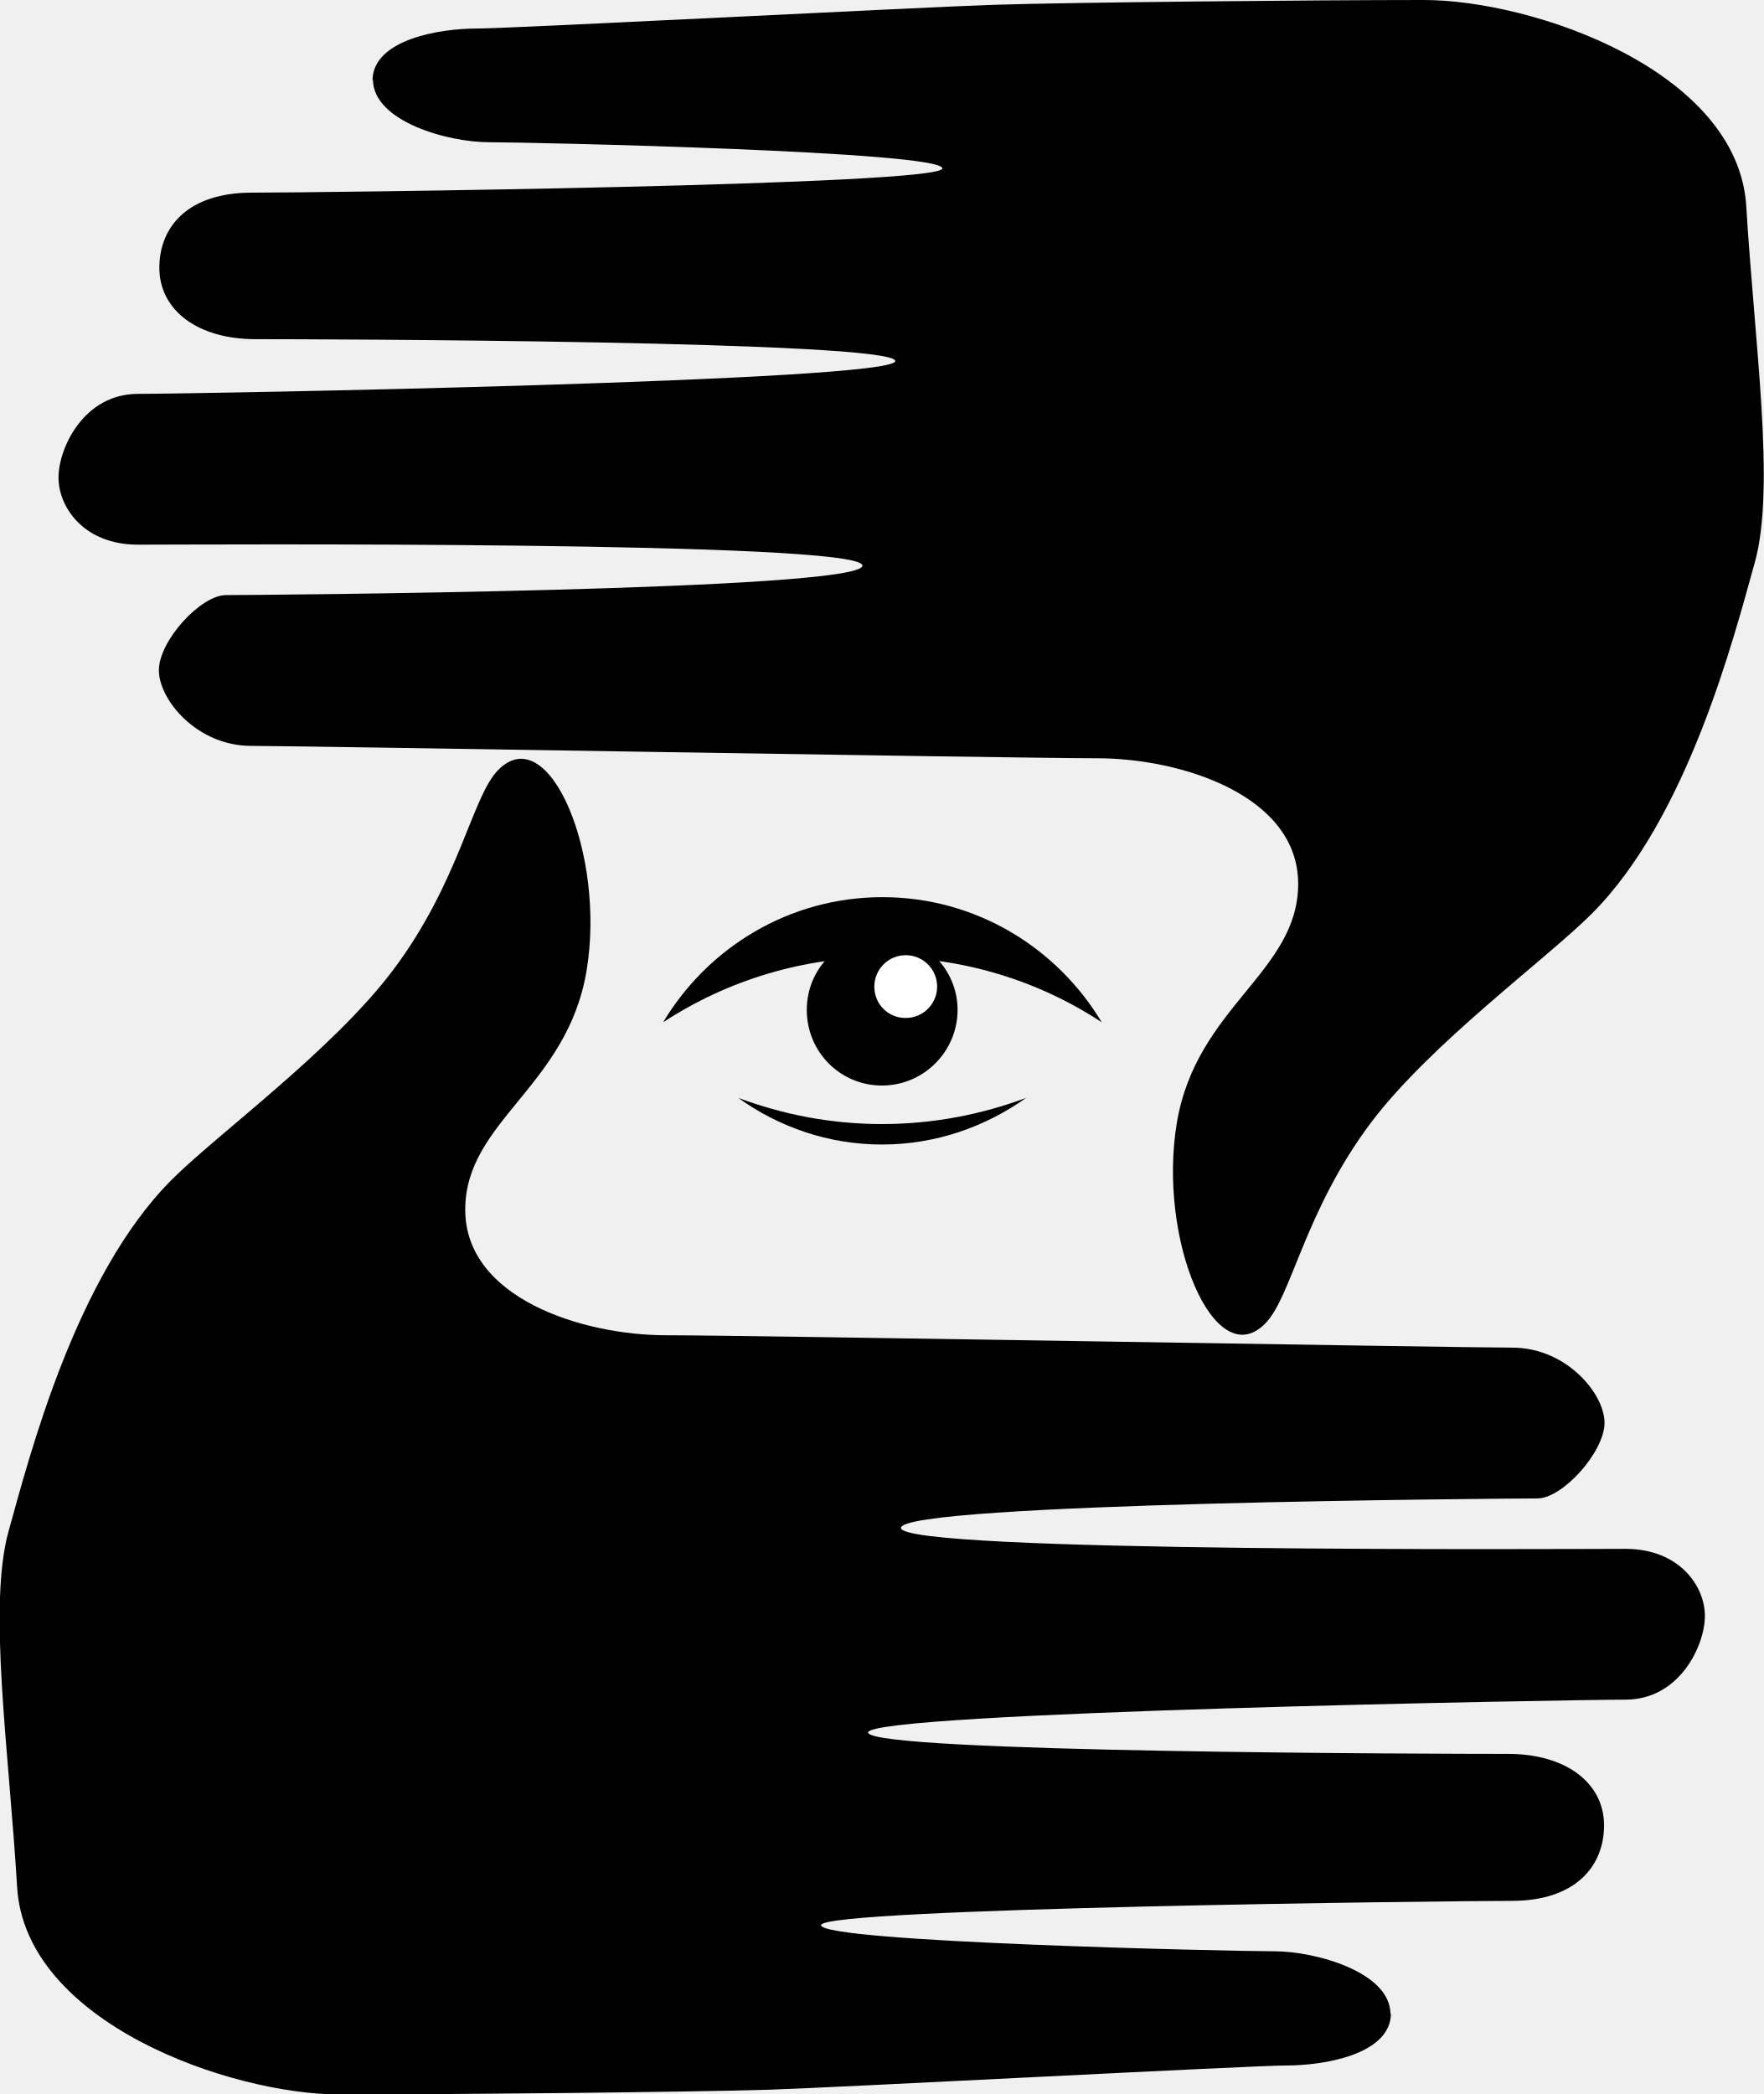
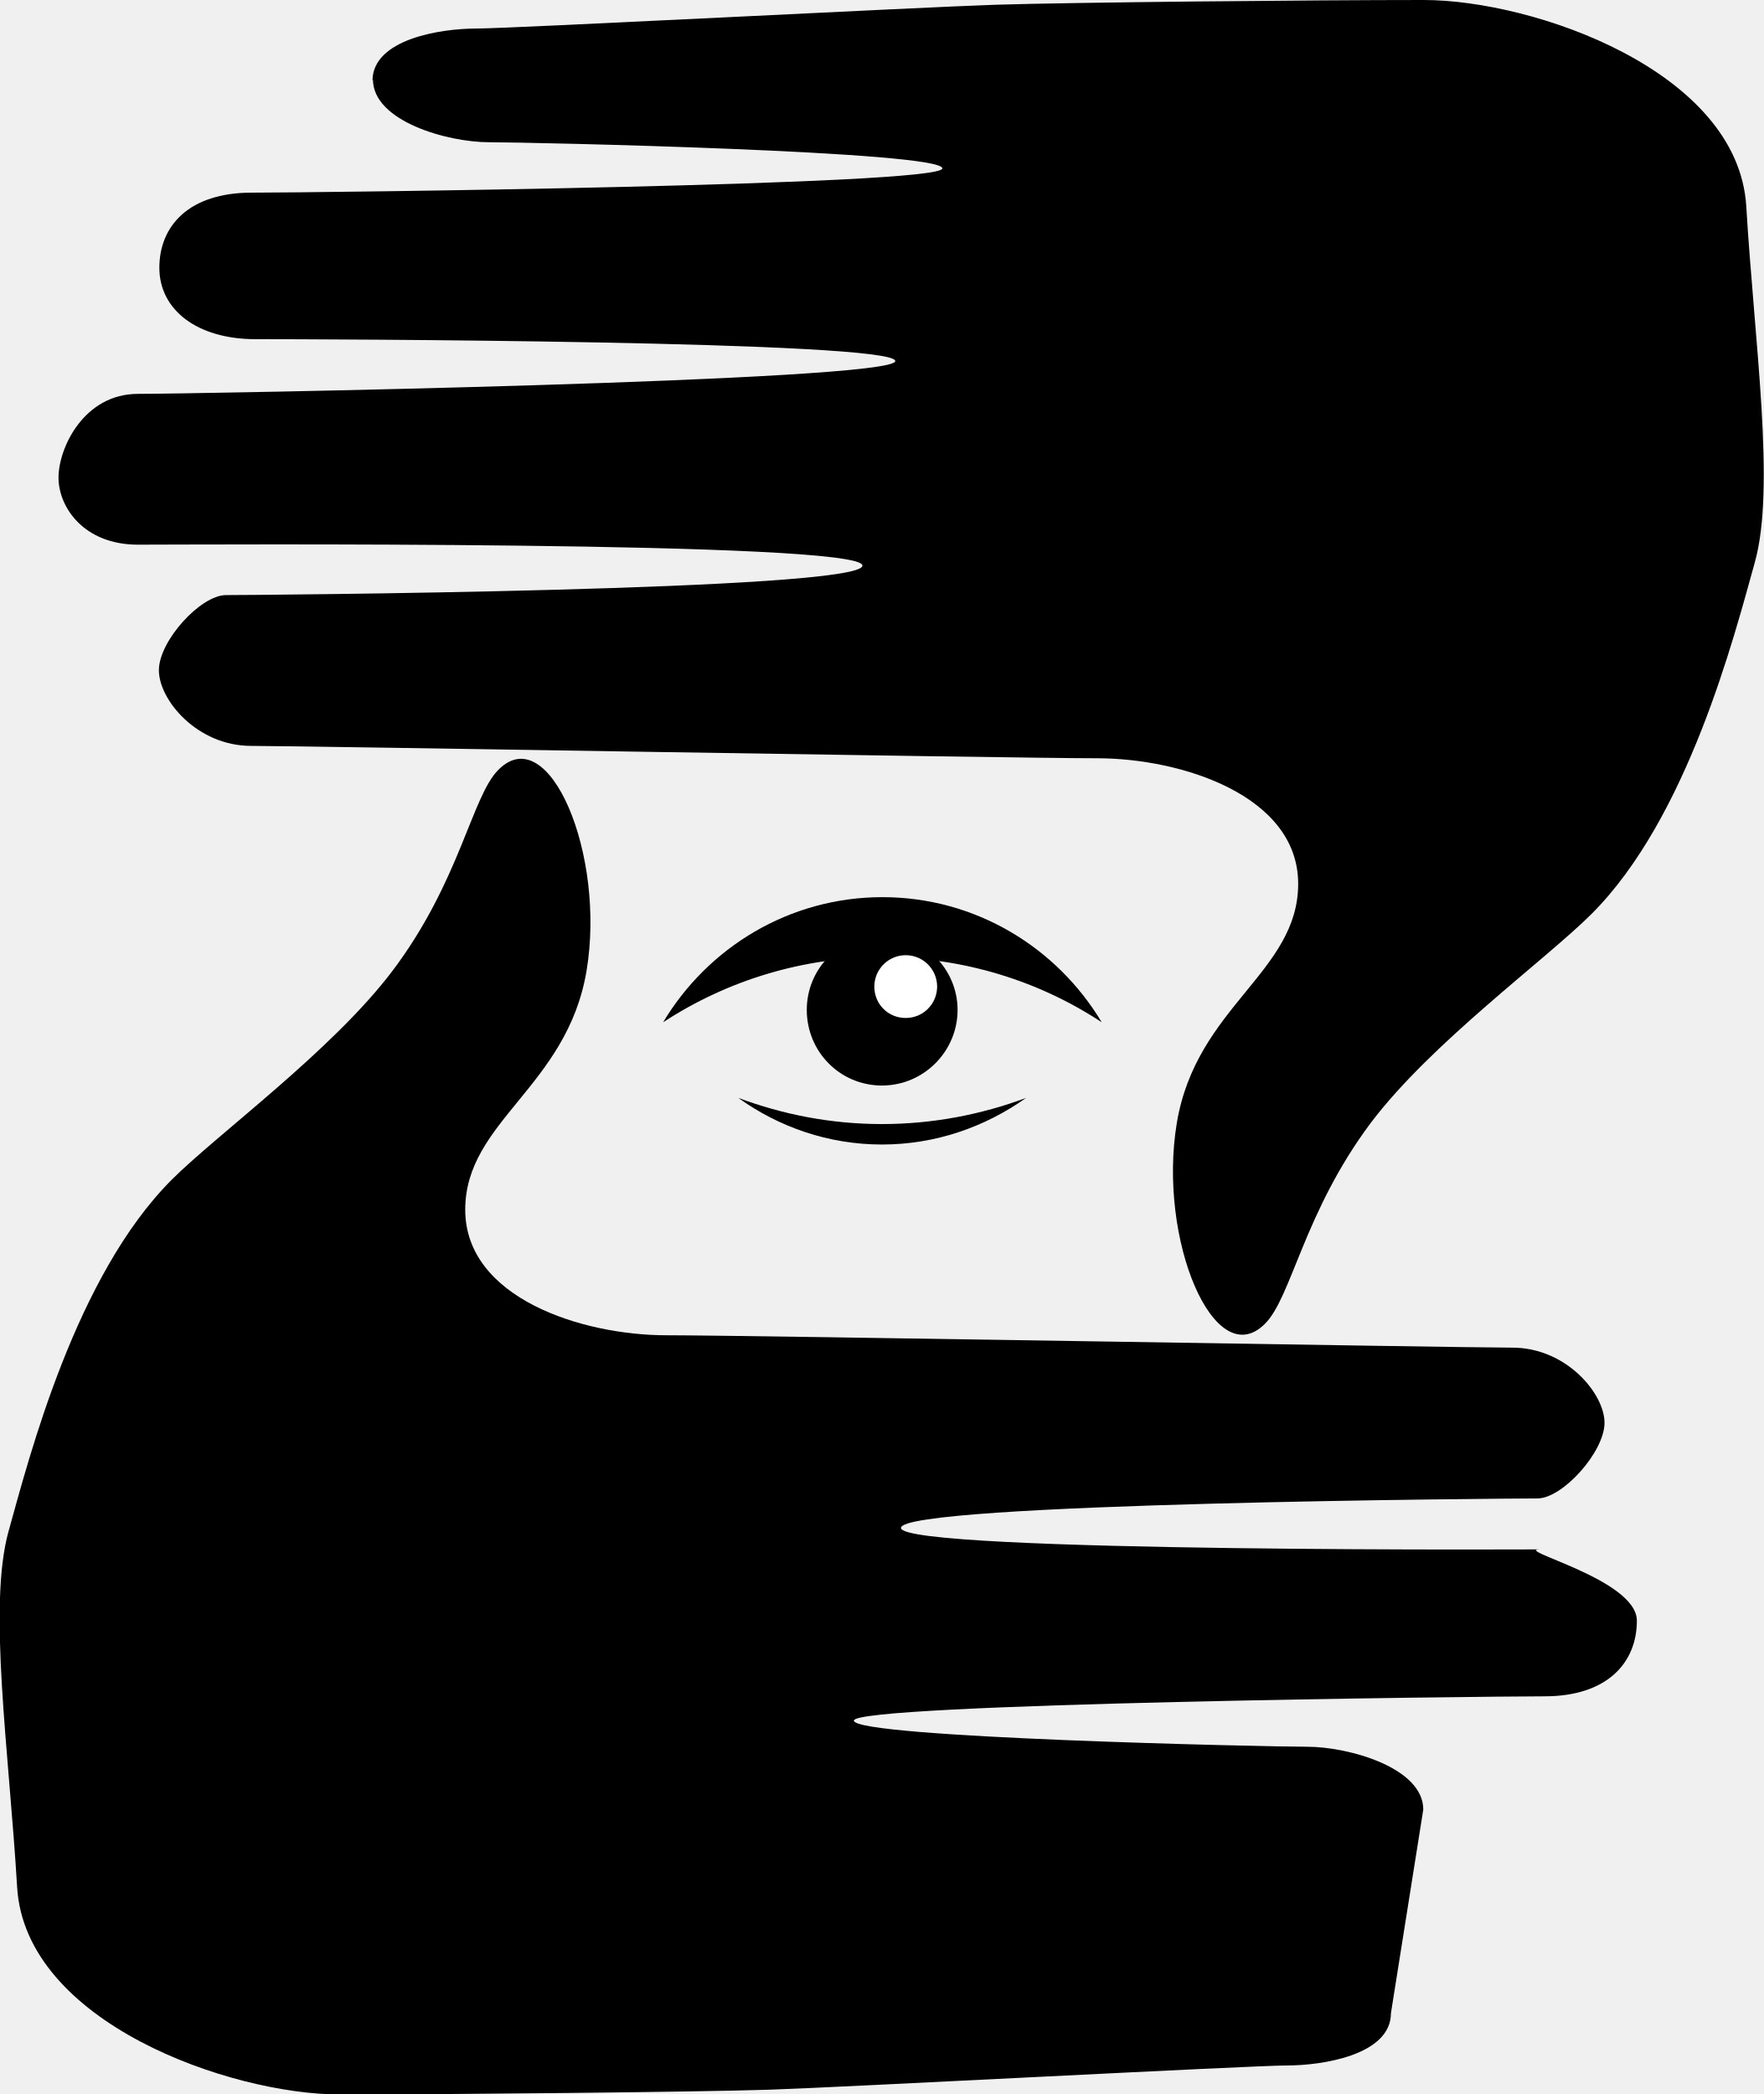
<svg xmlns="http://www.w3.org/2000/svg" viewBox="0 0 370.7 440.2">
  <path d="M78.3 17c0-8.8 14.4-11 21.8-11s93.5-4.5 109.1-5 67-1 90.1-1 66.1 14.9 67.8 43.4 6.2 59 1.8 74.8-14.1 53.7-34.3 73.9c-9.6 9.6-33.7 27.1-46.4 43.9-14.1 18.8-16.7 36.8-22.3 42.3-10.6 10.6-22.6-17.8-18.5-42.3 4.1-24.4 25.5-31.6 25.5-50.2s-24.6-26.4-42.3-26.4-166.4-2.6-177.8-2.6-19.4-9.7-19.4-15.9 8.8-15.8 14.1-15.8 133.8-.9 133.8-6.2-140.9-4.4-152.3-4.4-16.7-7.9-16.7-14.1S17.6 82.8 29 82.8s159.2-2.6 159.2-6.9S66 71.3 53.7 71.3s-20.2-6.2-20.2-15 6.2-15.8 19.4-15.8 145.2-1.5 145.2-5.1-86.6-5.5-95.3-5.5-24.4-4.4-24.4-13.2" class="st0" />
-   <path d="M292.4 423.2c0 8.8-14.4 11-21.8 11s-93.5 4.6-109 5.1c-15.6.5-67 1-90.1 1S5.3 425.2 3.6 396.7s-6.2-59-1.8-74.8 14.1-53.7 34.3-73.9c9.6-9.6 33.7-27.1 46.4-43.9 14.2-18.8 16.7-36.8 22.3-42.3 10.6-10.6 22.6 17.8 18.5 42.3-4.1 24.4-25.5 31.6-25.5 50.2s24.6 26.4 42.3 26.4 166.4 2.6 177.8 2.6 19.4 9.7 19.4 15.8-8.8 15.9-14.1 15.9-133.8.9-133.8 6.2 140.9 4.4 152.3 4.4 16.7 7.9 16.7 14.1-5.3 17.6-16.7 17.6-159.2 2.6-159.2 6.9 122.2 4.5 134.5 4.5 20.2 6.2 20.2 15-6.2 15.9-19.4 15.9-145.2 1.5-145.2 5.1 86.6 5.5 95.3 5.5 24.4 4.4 24.4 13.2" class="st0" />
+   <path d="M292.4 423.2c0 8.8-14.4 11-21.8 11s-93.5 4.6-109 5.1c-15.6.5-67 1-90.1 1S5.3 425.2 3.6 396.7s-6.2-59-1.8-74.8 14.1-53.7 34.3-73.9c9.6-9.6 33.7-27.1 46.4-43.9 14.2-18.8 16.7-36.8 22.3-42.3 10.6-10.6 22.6 17.8 18.5 42.3-4.1 24.4-25.5 31.6-25.5 50.2s24.6 26.4 42.3 26.4 166.4 2.6 177.8 2.6 19.4 9.7 19.4 15.8-8.8 15.9-14.1 15.9-133.8.9-133.8 6.2 140.9 4.5 134.5 4.5 20.2 6.2 20.2 15-6.2 15.9-19.4 15.9-145.2 1.5-145.2 5.1 86.6 5.5 95.3 5.5 24.4 4.4 24.4 13.2" class="st0" />
  <path d="M201.3 212.3c0 8.7-7.1 15.9-15.9 15.9s-15.8-7.1-15.8-15.9 7.1-15.8 15.8-15.8 15.9 7.1 15.9 15.8" class="st0" />
  <path d="M185.5 201.2c17 0 32.9 5 46.1 13.7-9.4-15.7-26.5-26.3-46.1-26.3s-36.7 10.6-46.1 26.3a84 84 0 0 1 46.1-13.7m30.2 29.6c-9.4 3.5-19.6 5.5-30.3 5.5s-20.8-2-30.2-5.5c8.5 6.1 18.9 9.8 30.2 9.8s21.7-3.7 30.3-9.8" class="st0" />
  <path d="M197 207.4c0 3.6-2.9 6.6-6.6 6.6s-6.6-2.9-6.6-6.6a6.6 6.6 0 1 1 13.2 0" style="fill:#fff" />
</svg>
